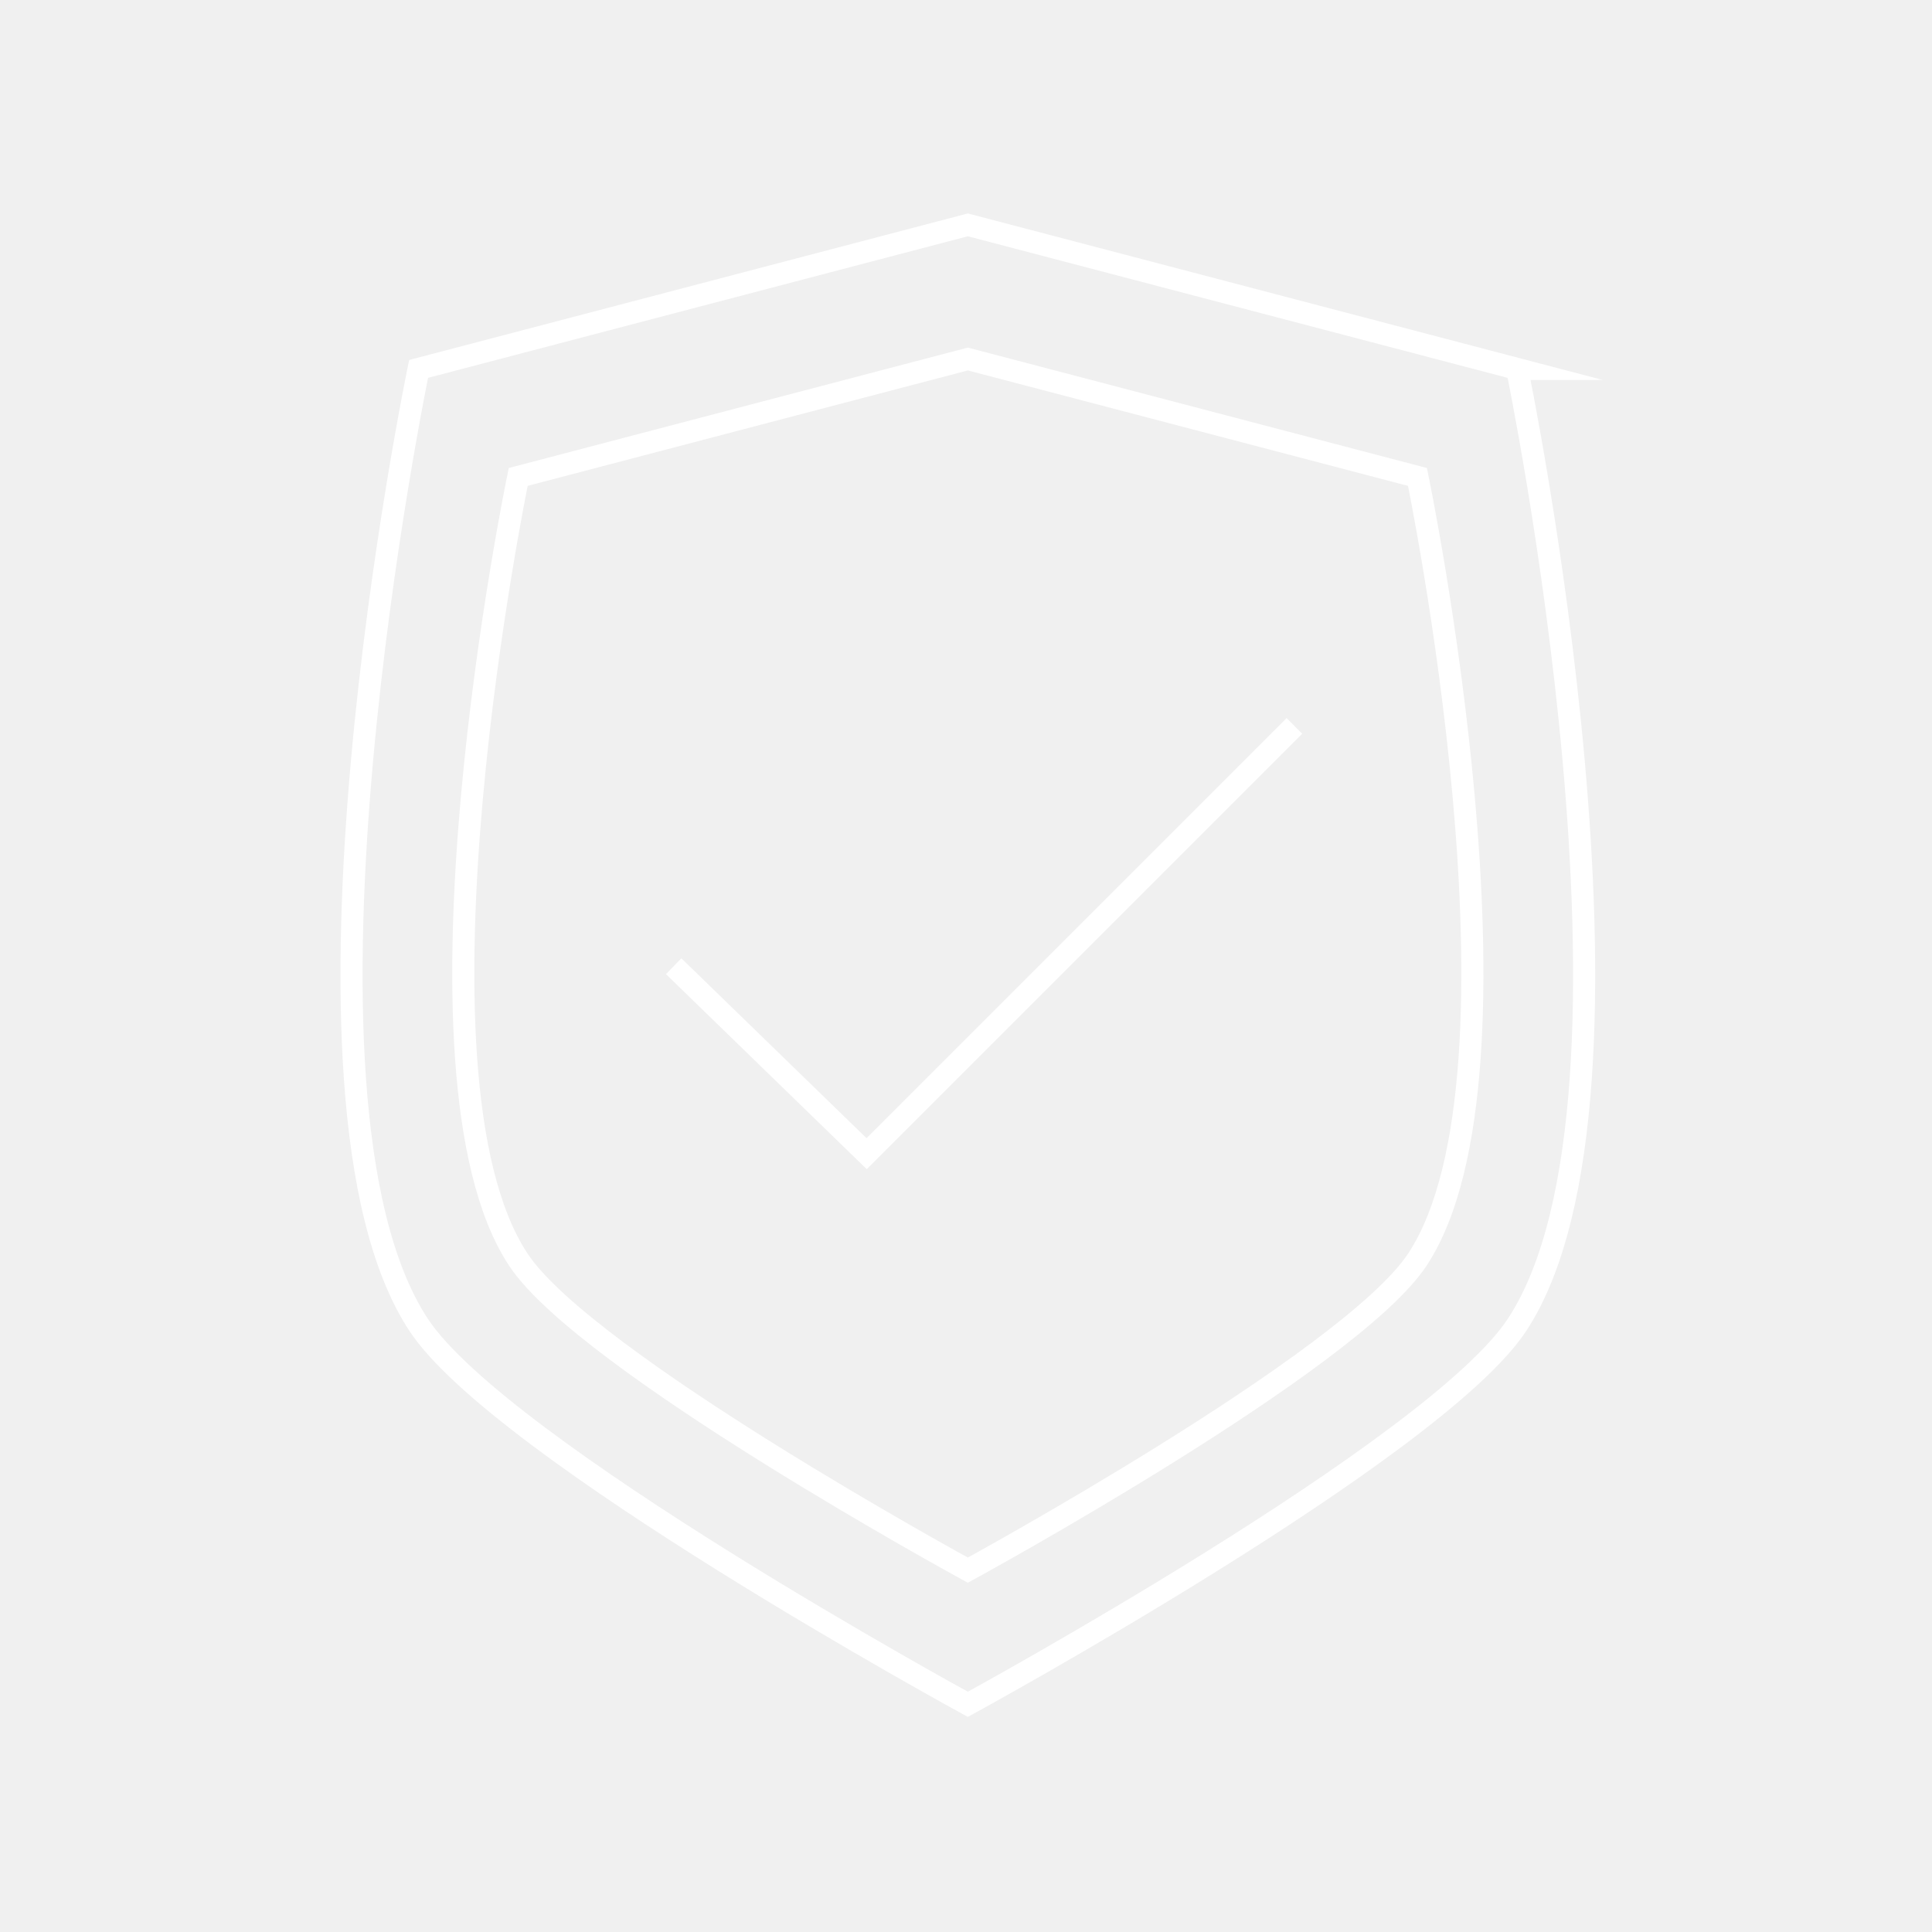
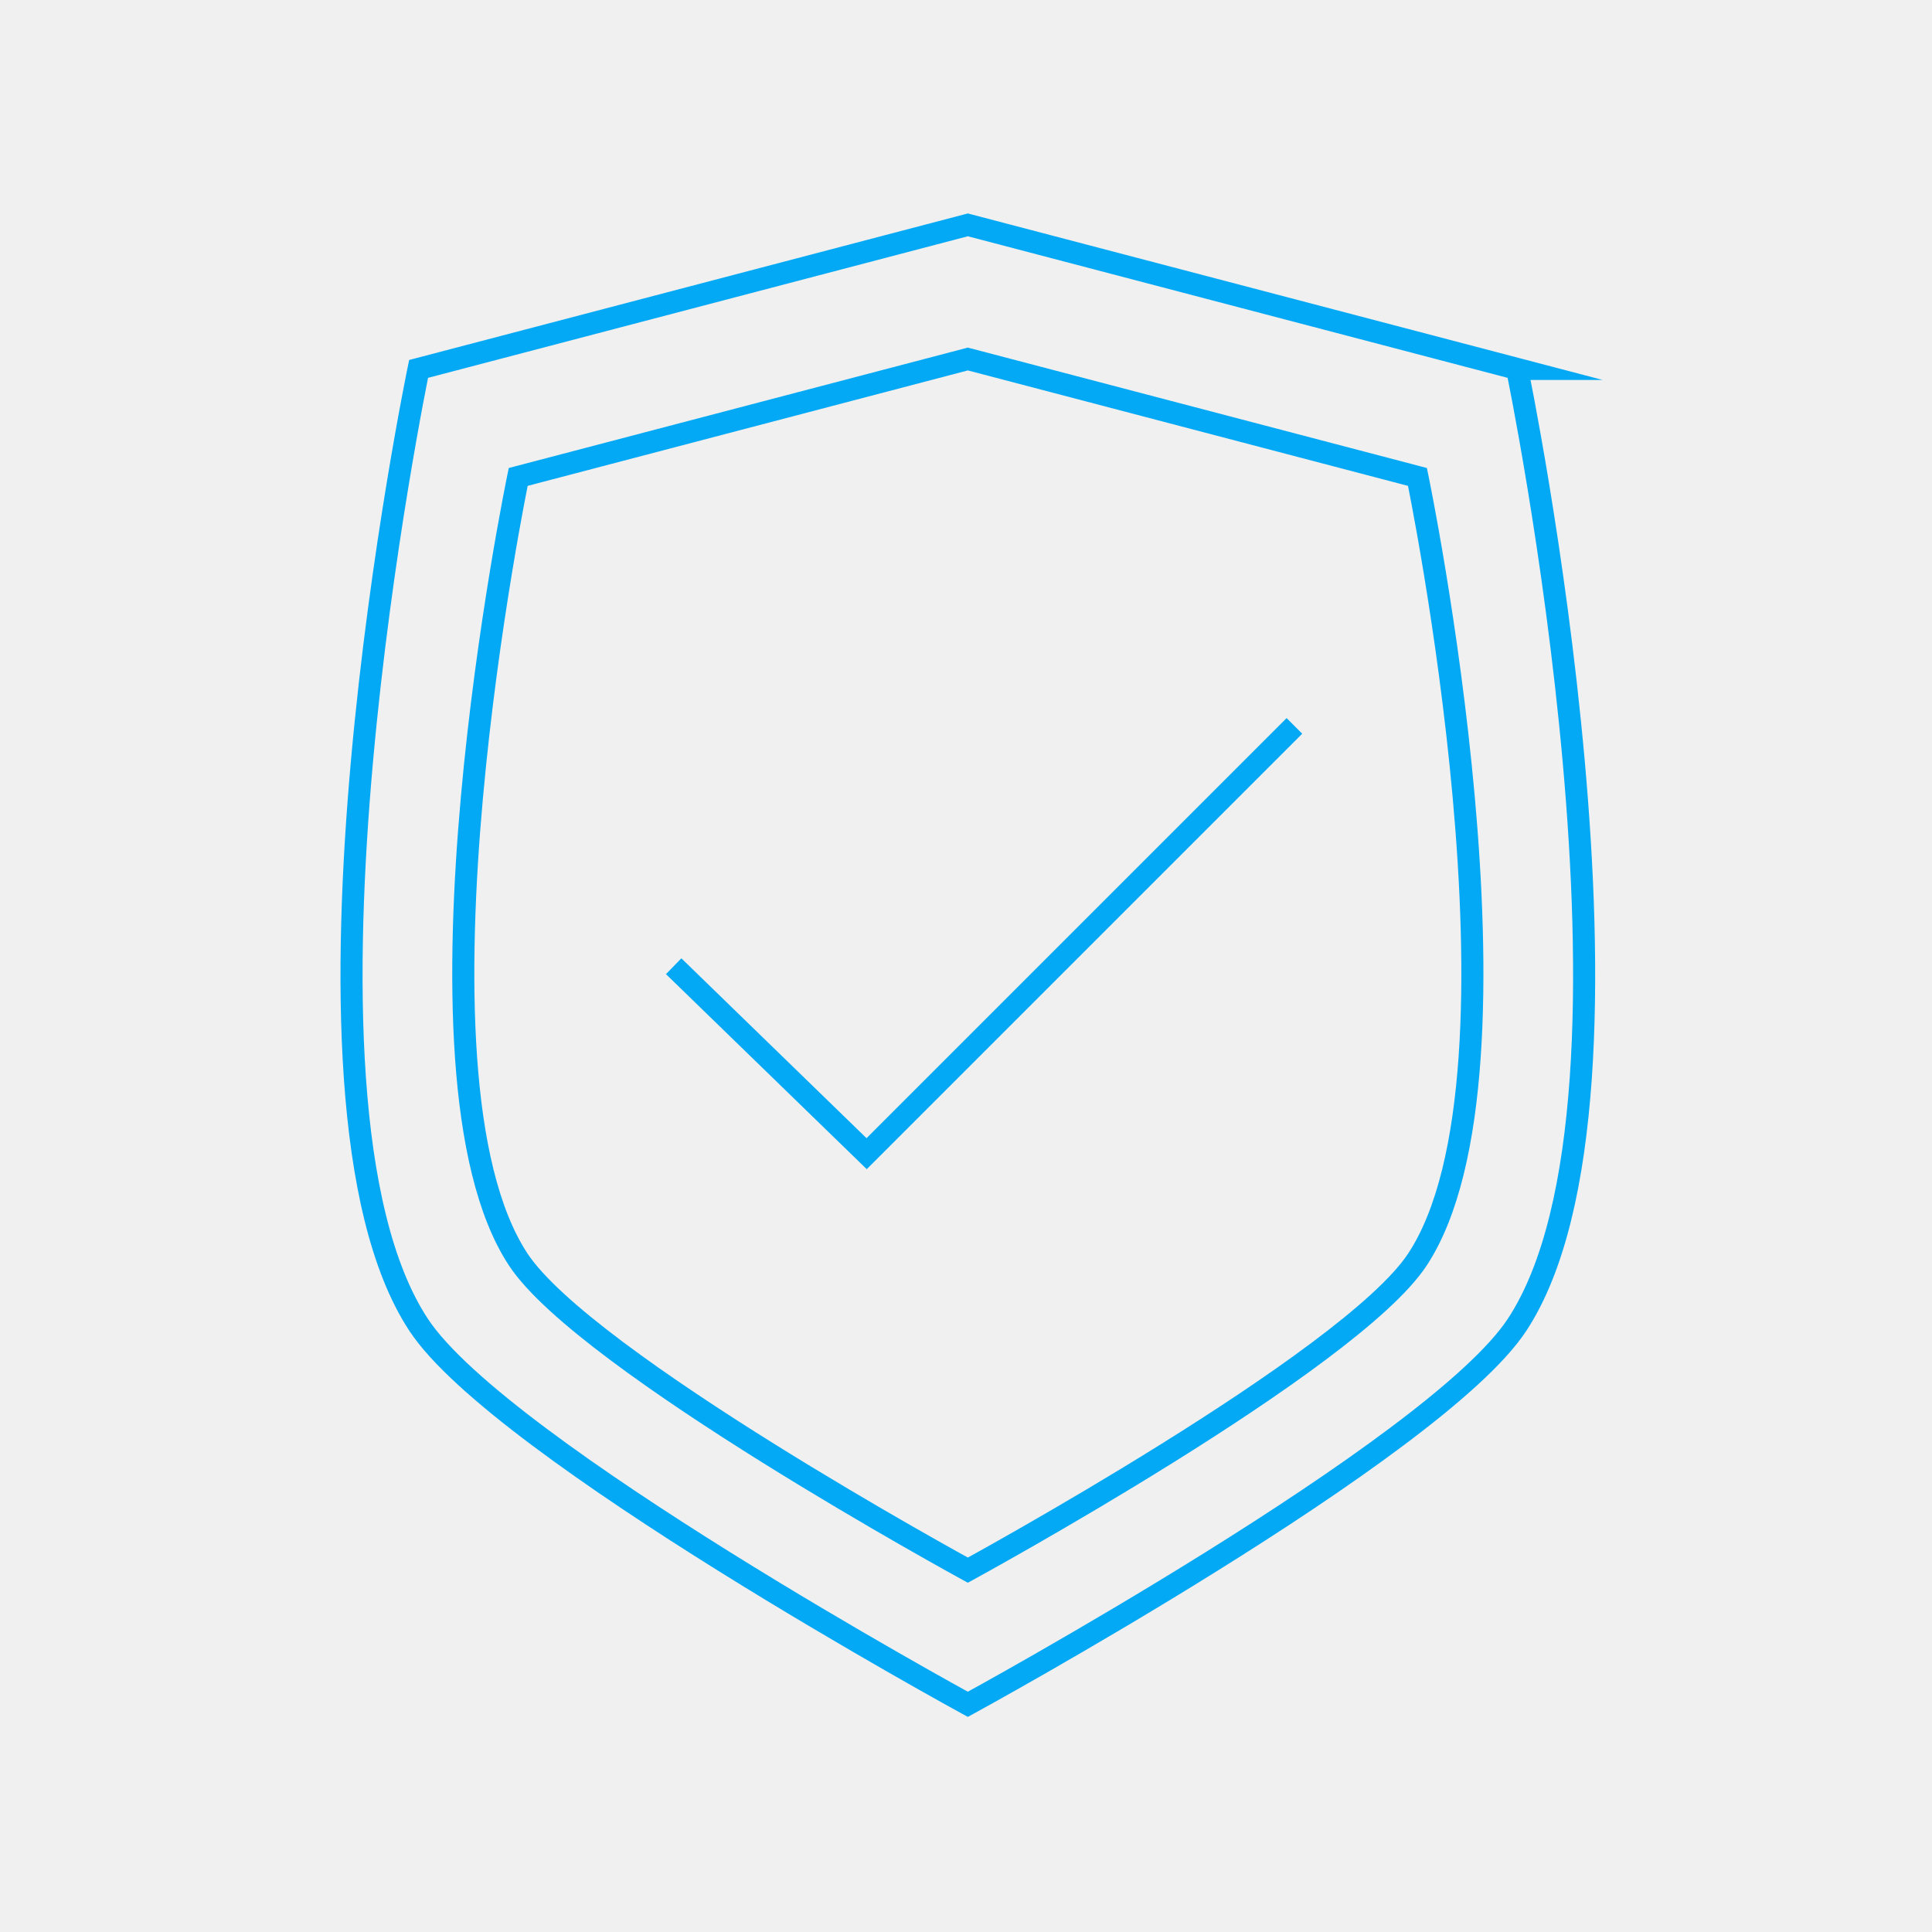
- <svg xmlns="http://www.w3.org/2000/svg" version="1.1" id="Layer_1" x="0px" y="0px" width="350px" height="350px" viewBox="0 0 350 350" enable-background="new 0 0 350 350" xml:space="preserve">
+ <svg xmlns="http://www.w3.org/2000/svg" version="1.1" id="Layer_1" x="0px" y="0px" width="116px" height="116px" viewBox="0 0 350 350" enable-background="new 0 0 350 350" xml:space="preserve">
  <defs>
    <style>

path, polyline{
    stroke-dasharray: 1000;
    stroke-dashoffset: 0;
    -webkit-animation: dash 2s linear forwards;
    animation: dash 2s linear forwards;

  }

  @-webkit-keyframes dash{

    from{
      stroke-dashoffset: 1000;

    }
    to{
      stroke-dashoffset: 0;

    }
  }

</style>
  </defs>
  <g id="secure">
-     <path display="inline" fill="none" stroke="#ffffff" stroke-width="4" stroke-miterlimit="10" d="M274.832,240   c-14.887,22.634-99.499,68.751-99.499,68.751S90.719,262.634,75.833,240c-27.338-41.565,0-173.168,0-173.168l99.501-26.097 l99.499,26.097C274.832,66.832,302.171,198.435,274.832,240z" />
-     <path display="inline" fill="none" stroke="#ffffff" stroke-width="4" stroke-miterlimit="10" stroke-dasharray="24,14" d="M256.787,228.165c-12.187,18.529-81.454,56.282-81.454,56.282s-69.269-37.753-81.456-56.282c-22.381-34.027,0-141.763,0-141.763   l81.456-21.364l81.454,21.364C256.787,86.402,279.168,194.138,256.787,228.165z" />
-     <path display="inline" fill="none" stroke="#ffffff" stroke-width="4" stroke-miterlimit="10" d="M236.655,83.024" />
-     <polyline display="inline" fill="none" stroke="#ffffff" stroke-width="4" stroke-miterlimit="10" points="122.041,175.041 157,209 234.496,131.503  " />
+     <path display="inline" fill="none" stroke="#03a9f4" stroke-width="4" stroke-miterlimit="10" d="M274.832,240   c-14.887,22.634-99.499,68.751-99.499,68.751S90.719,262.634,75.833,240c-27.338-41.565,0-173.168,0-173.168l99.501-26.097 l99.499,26.097C274.832,66.832,302.171,198.435,274.832,240z" />
+     <path display="inline" fill="none" stroke="#03a9f4" stroke-width="4" stroke-miterlimit="10" stroke-dasharray="24,14" d="M256.787,228.165c-12.187,18.529-81.454,56.282-81.454,56.282s-69.269-37.753-81.456-56.282c-22.381-34.027,0-141.763,0-141.763   l81.456-21.364l81.454,21.364C256.787,86.402,279.168,194.138,256.787,228.165z" />
+     <path display="inline" fill="none" stroke="#03a9f4" stroke-width="4" stroke-miterlimit="10" d="M236.655,83.024" />
+     <polyline display="inline" fill="none" stroke="#03a9f4" stroke-width="4" stroke-miterlimit="10" points="122.041,175.041 157,209 234.496,131.503  " />
  </g>
</svg>
